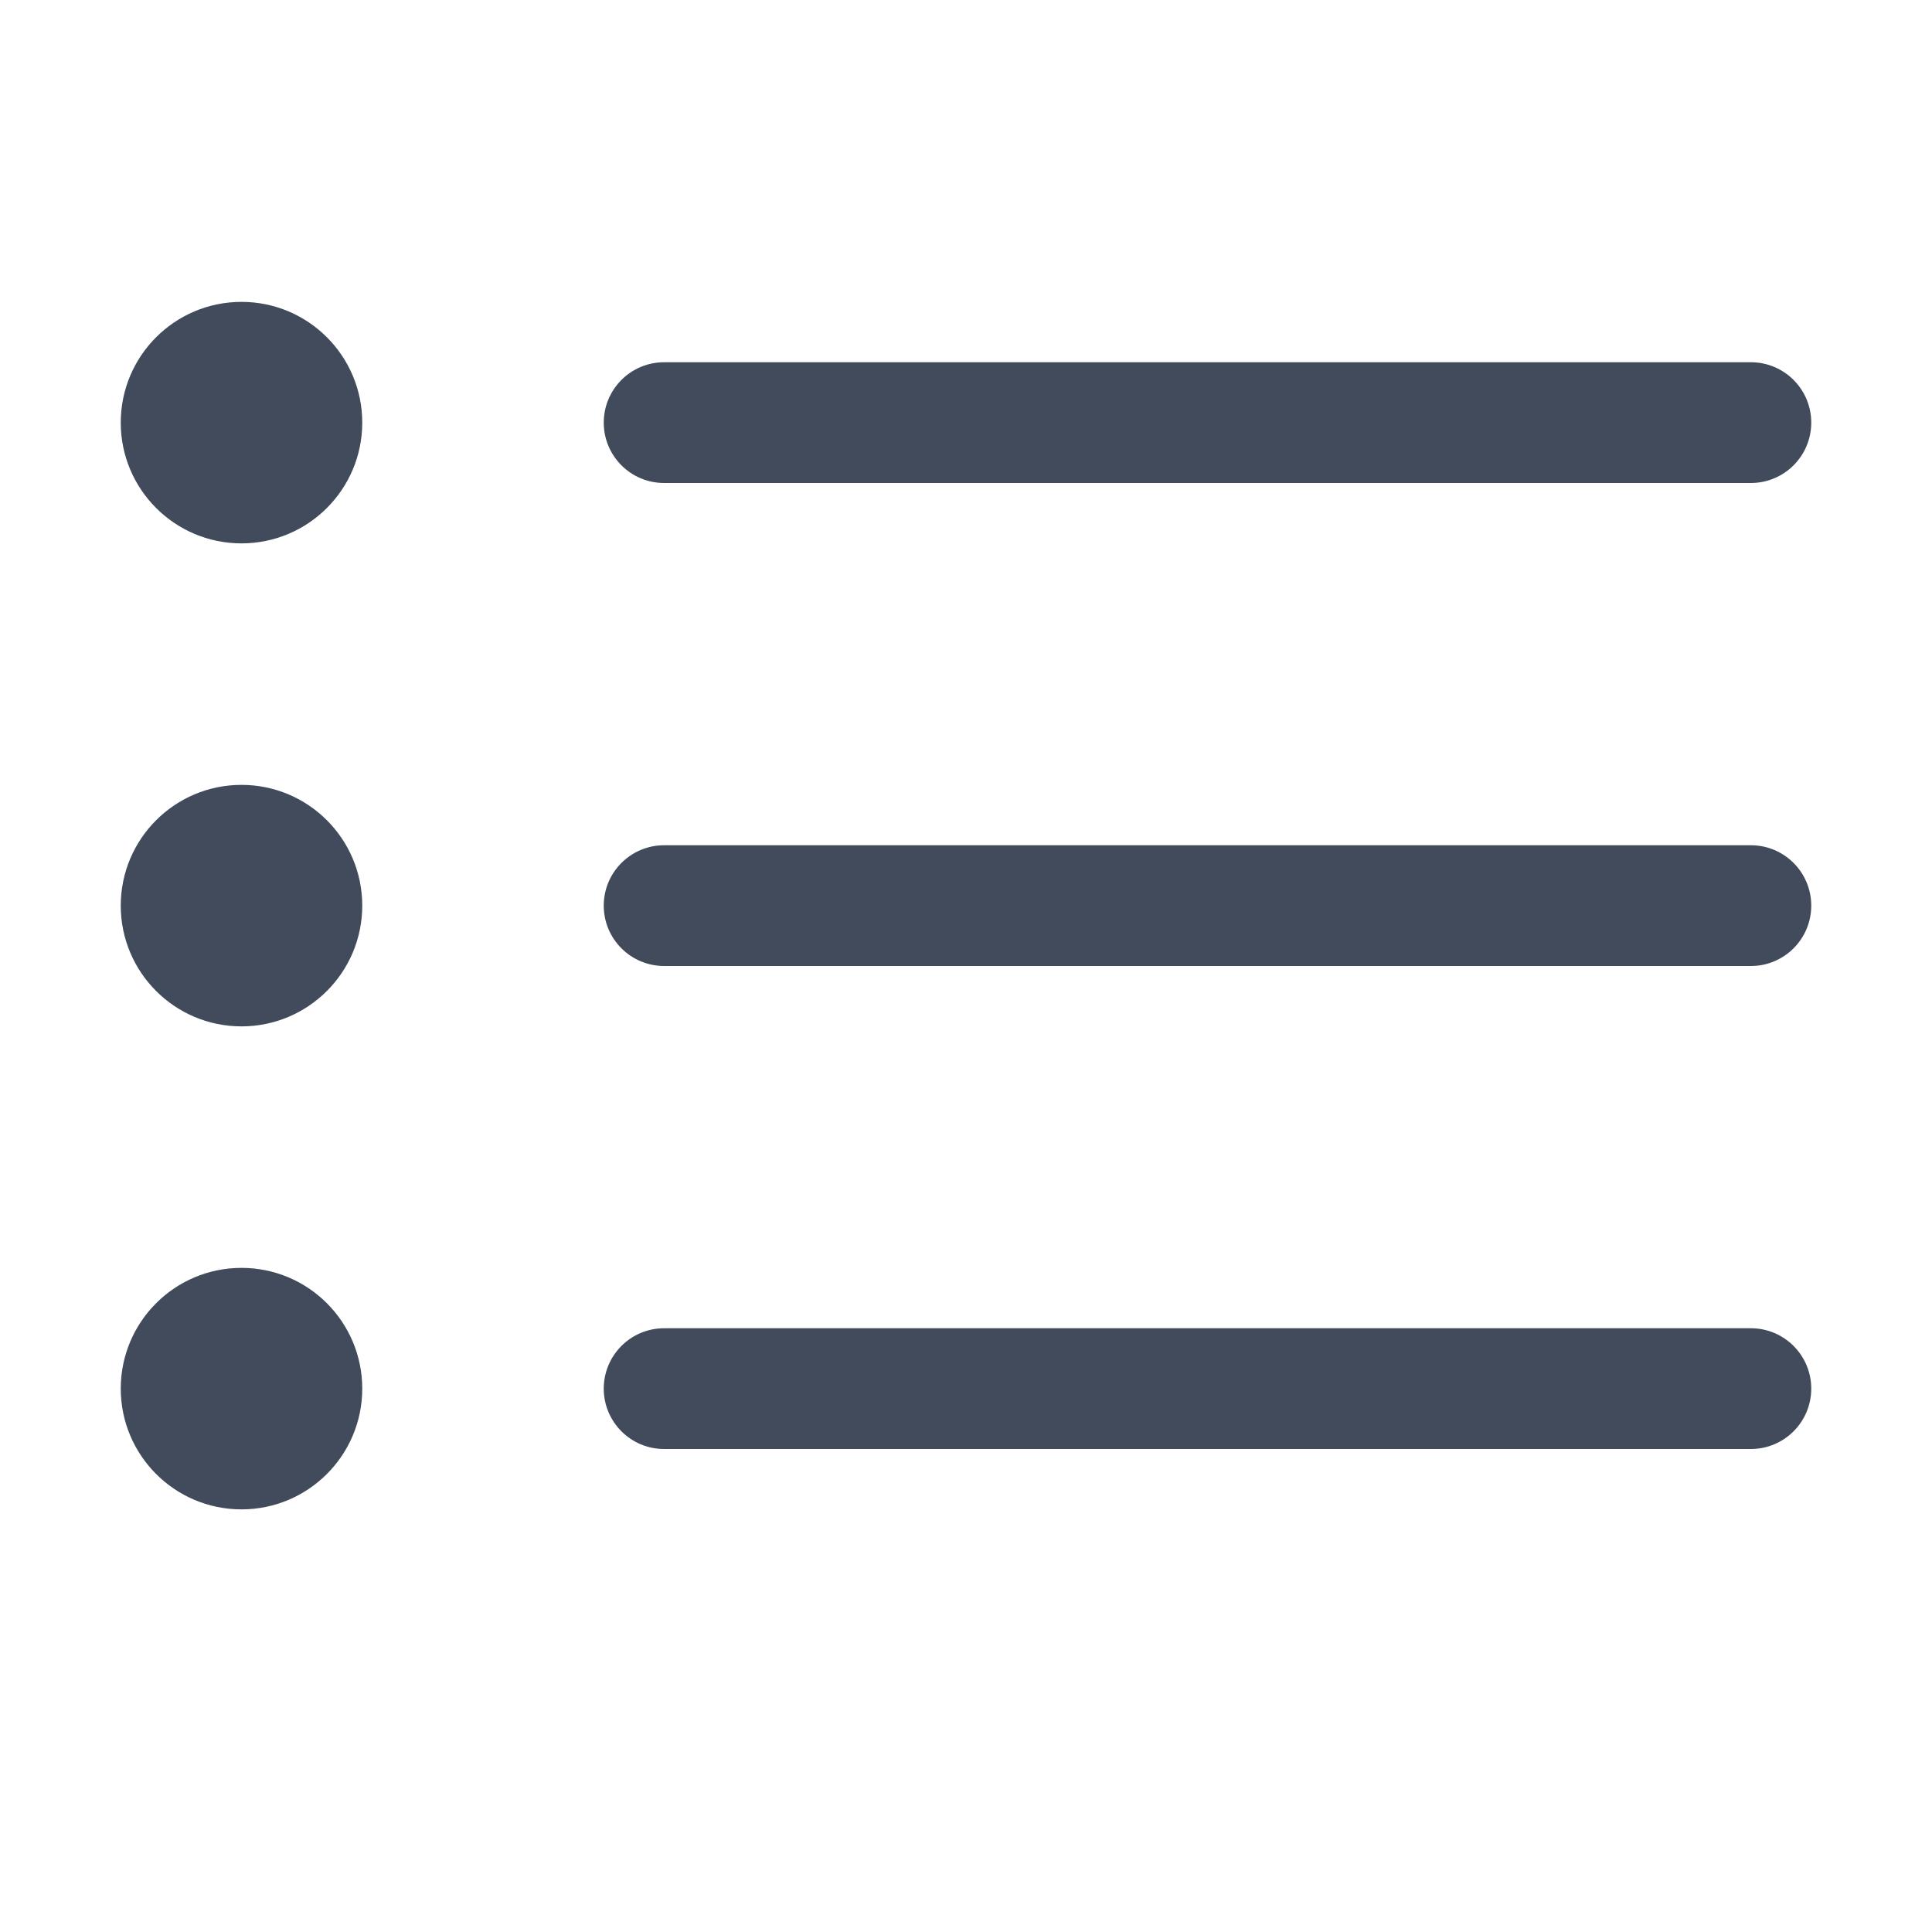
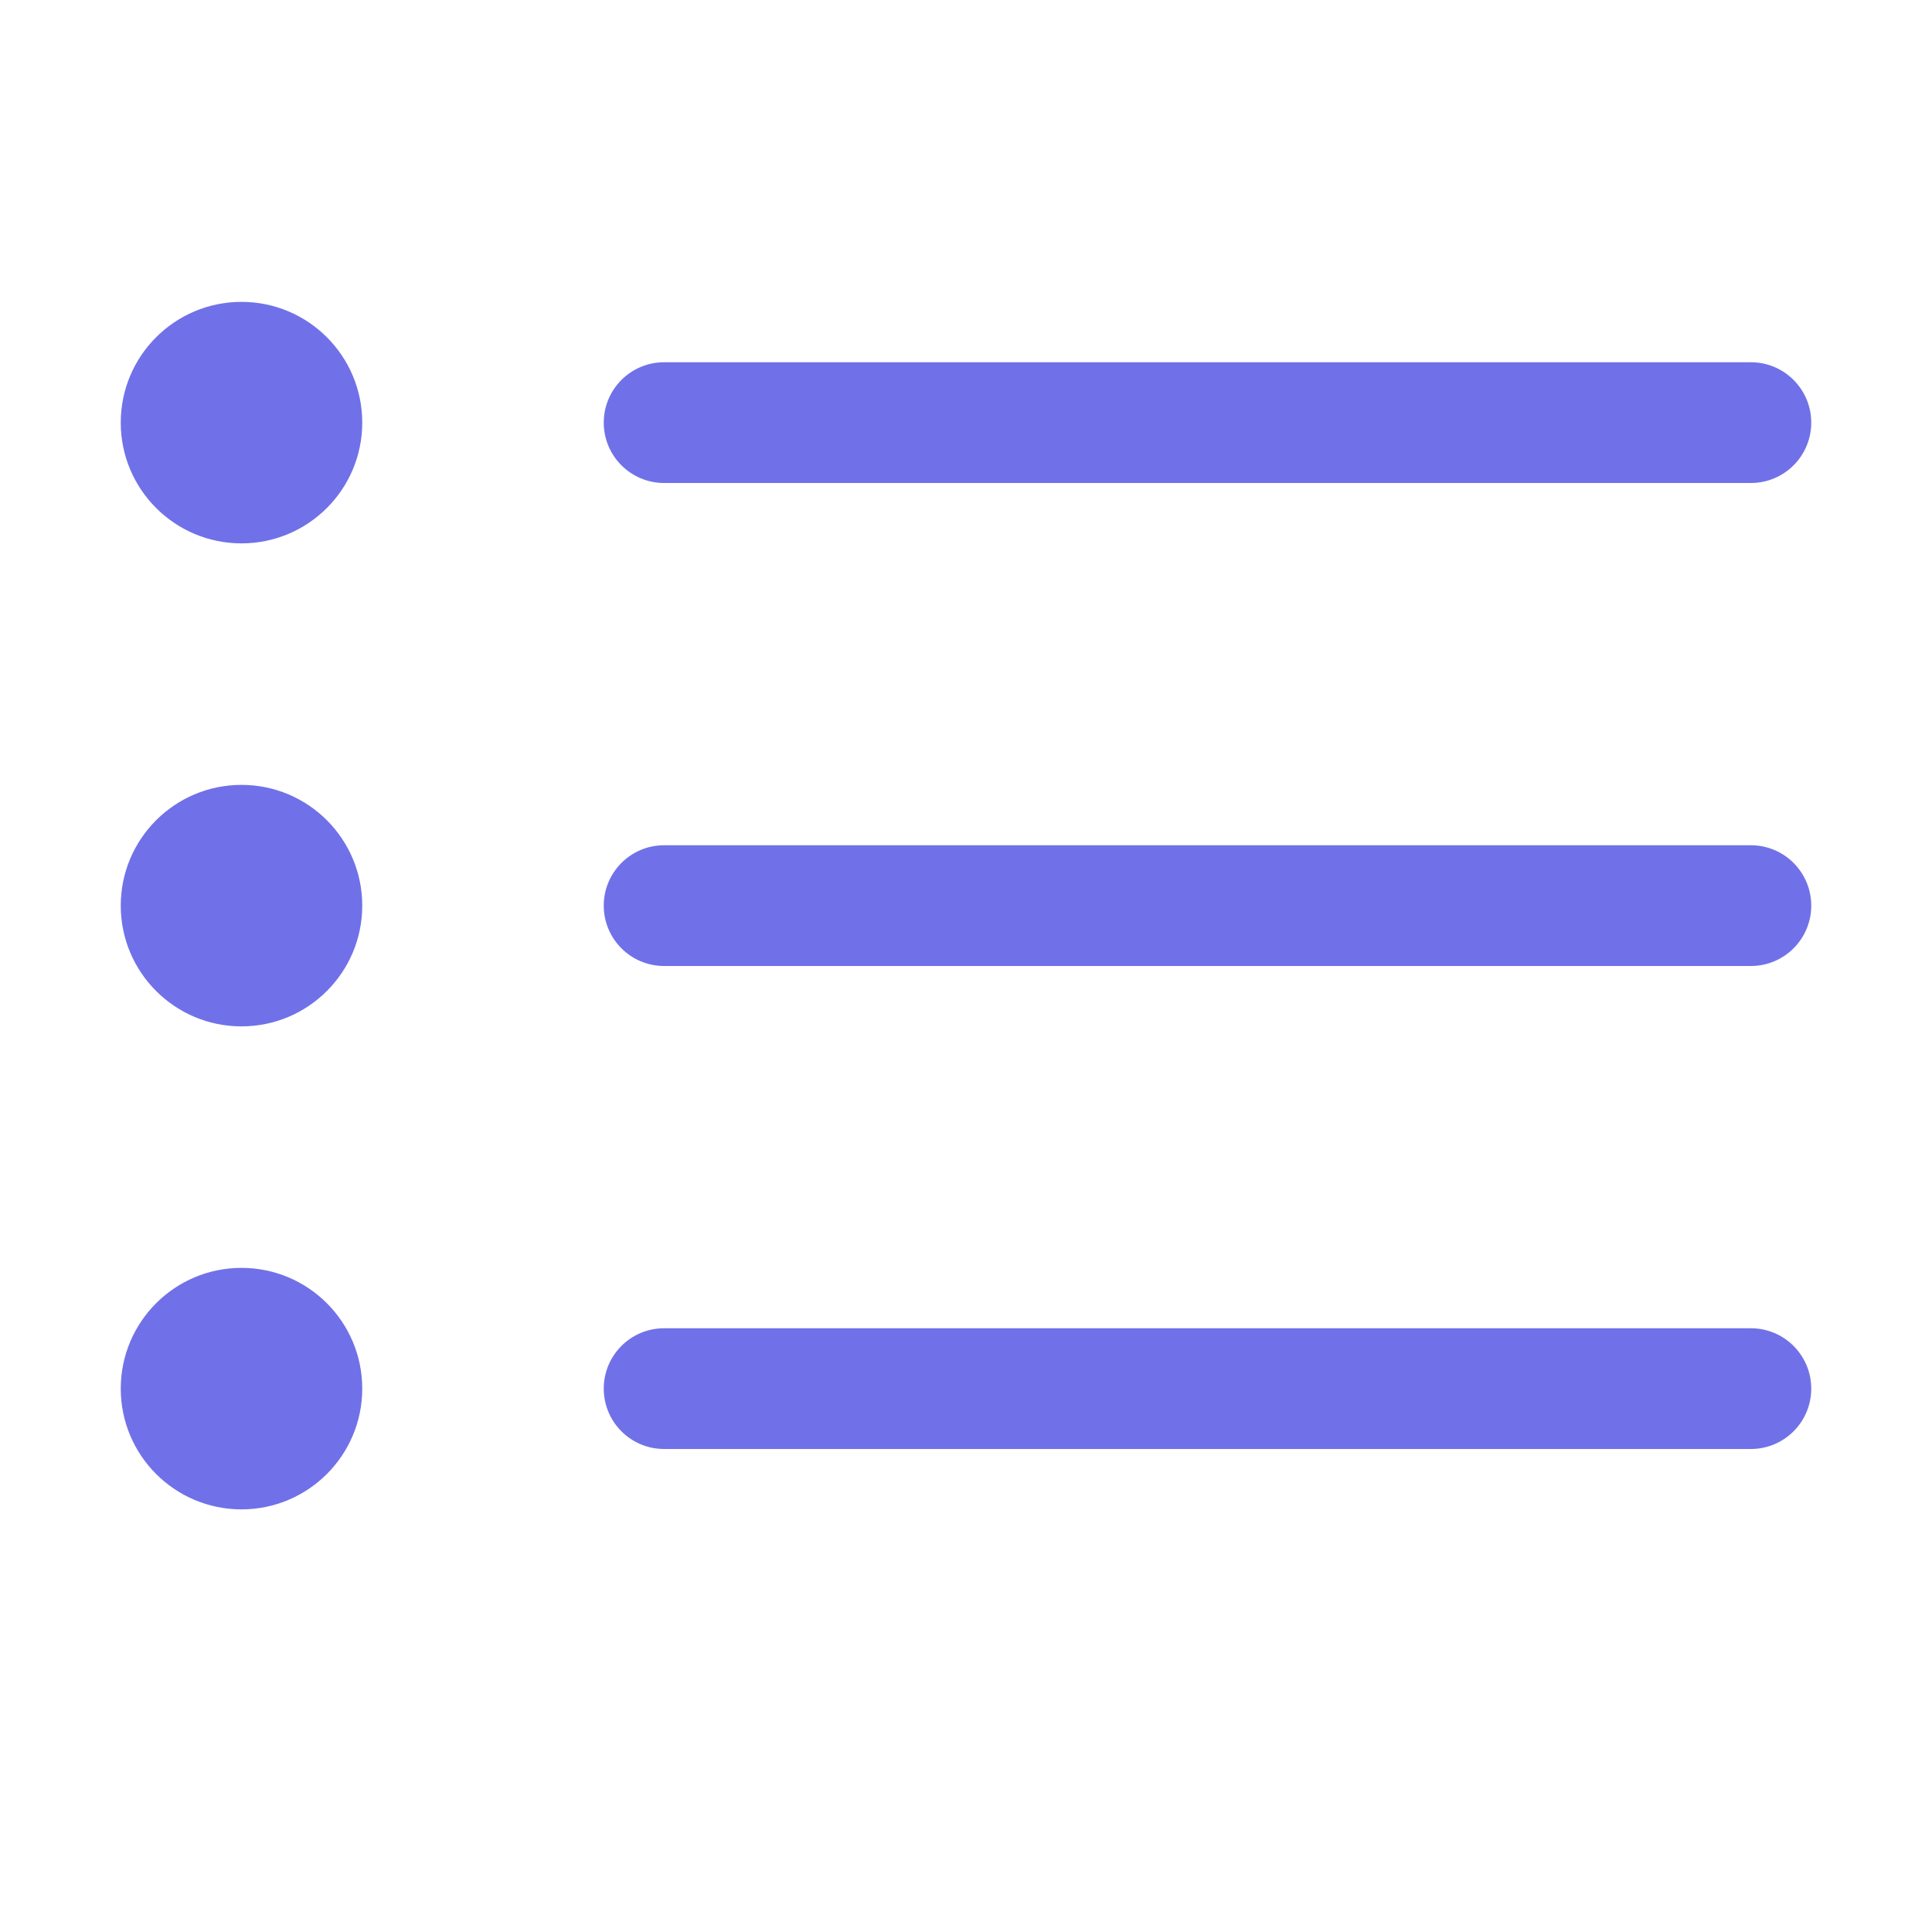
- <svg xmlns="http://www.w3.org/2000/svg" width="18" height="18" fill="#414B5B" class="bi bi-list-ul" viewBox="0 0 16 16">
+ <svg xmlns="http://www.w3.org/2000/svg" width="18" height="18" fill="#7071E8" class="bi bi-list-ul" viewBox="0 0 16 16">
  <path fill-rule="evenodd" d="M5 11.5a.5.5 0 0 1 .5-.5h9a.5.5 0 0 1 0 1h-9a.5.5 0 0 1-.5-.5m0-4a.5.5 0 0 1 .5-.5h9a.5.5 0 0 1 0 1h-9a.5.5 0 0 1-.5-.5m0-4a.5.5 0 0 1 .5-.5h9a.5.5 0 0 1 0 1h-9a.5.5 0 0 1-.5-.5m-3 1a1 1 0 1 0 0-2 1 1 0 0 0 0 2m0 4a1 1 0 1 0 0-2 1 1 0 0 0 0 2m0 4a1 1 0 1 0 0-2 1 1 0 0 0 0 2" />
</svg>
